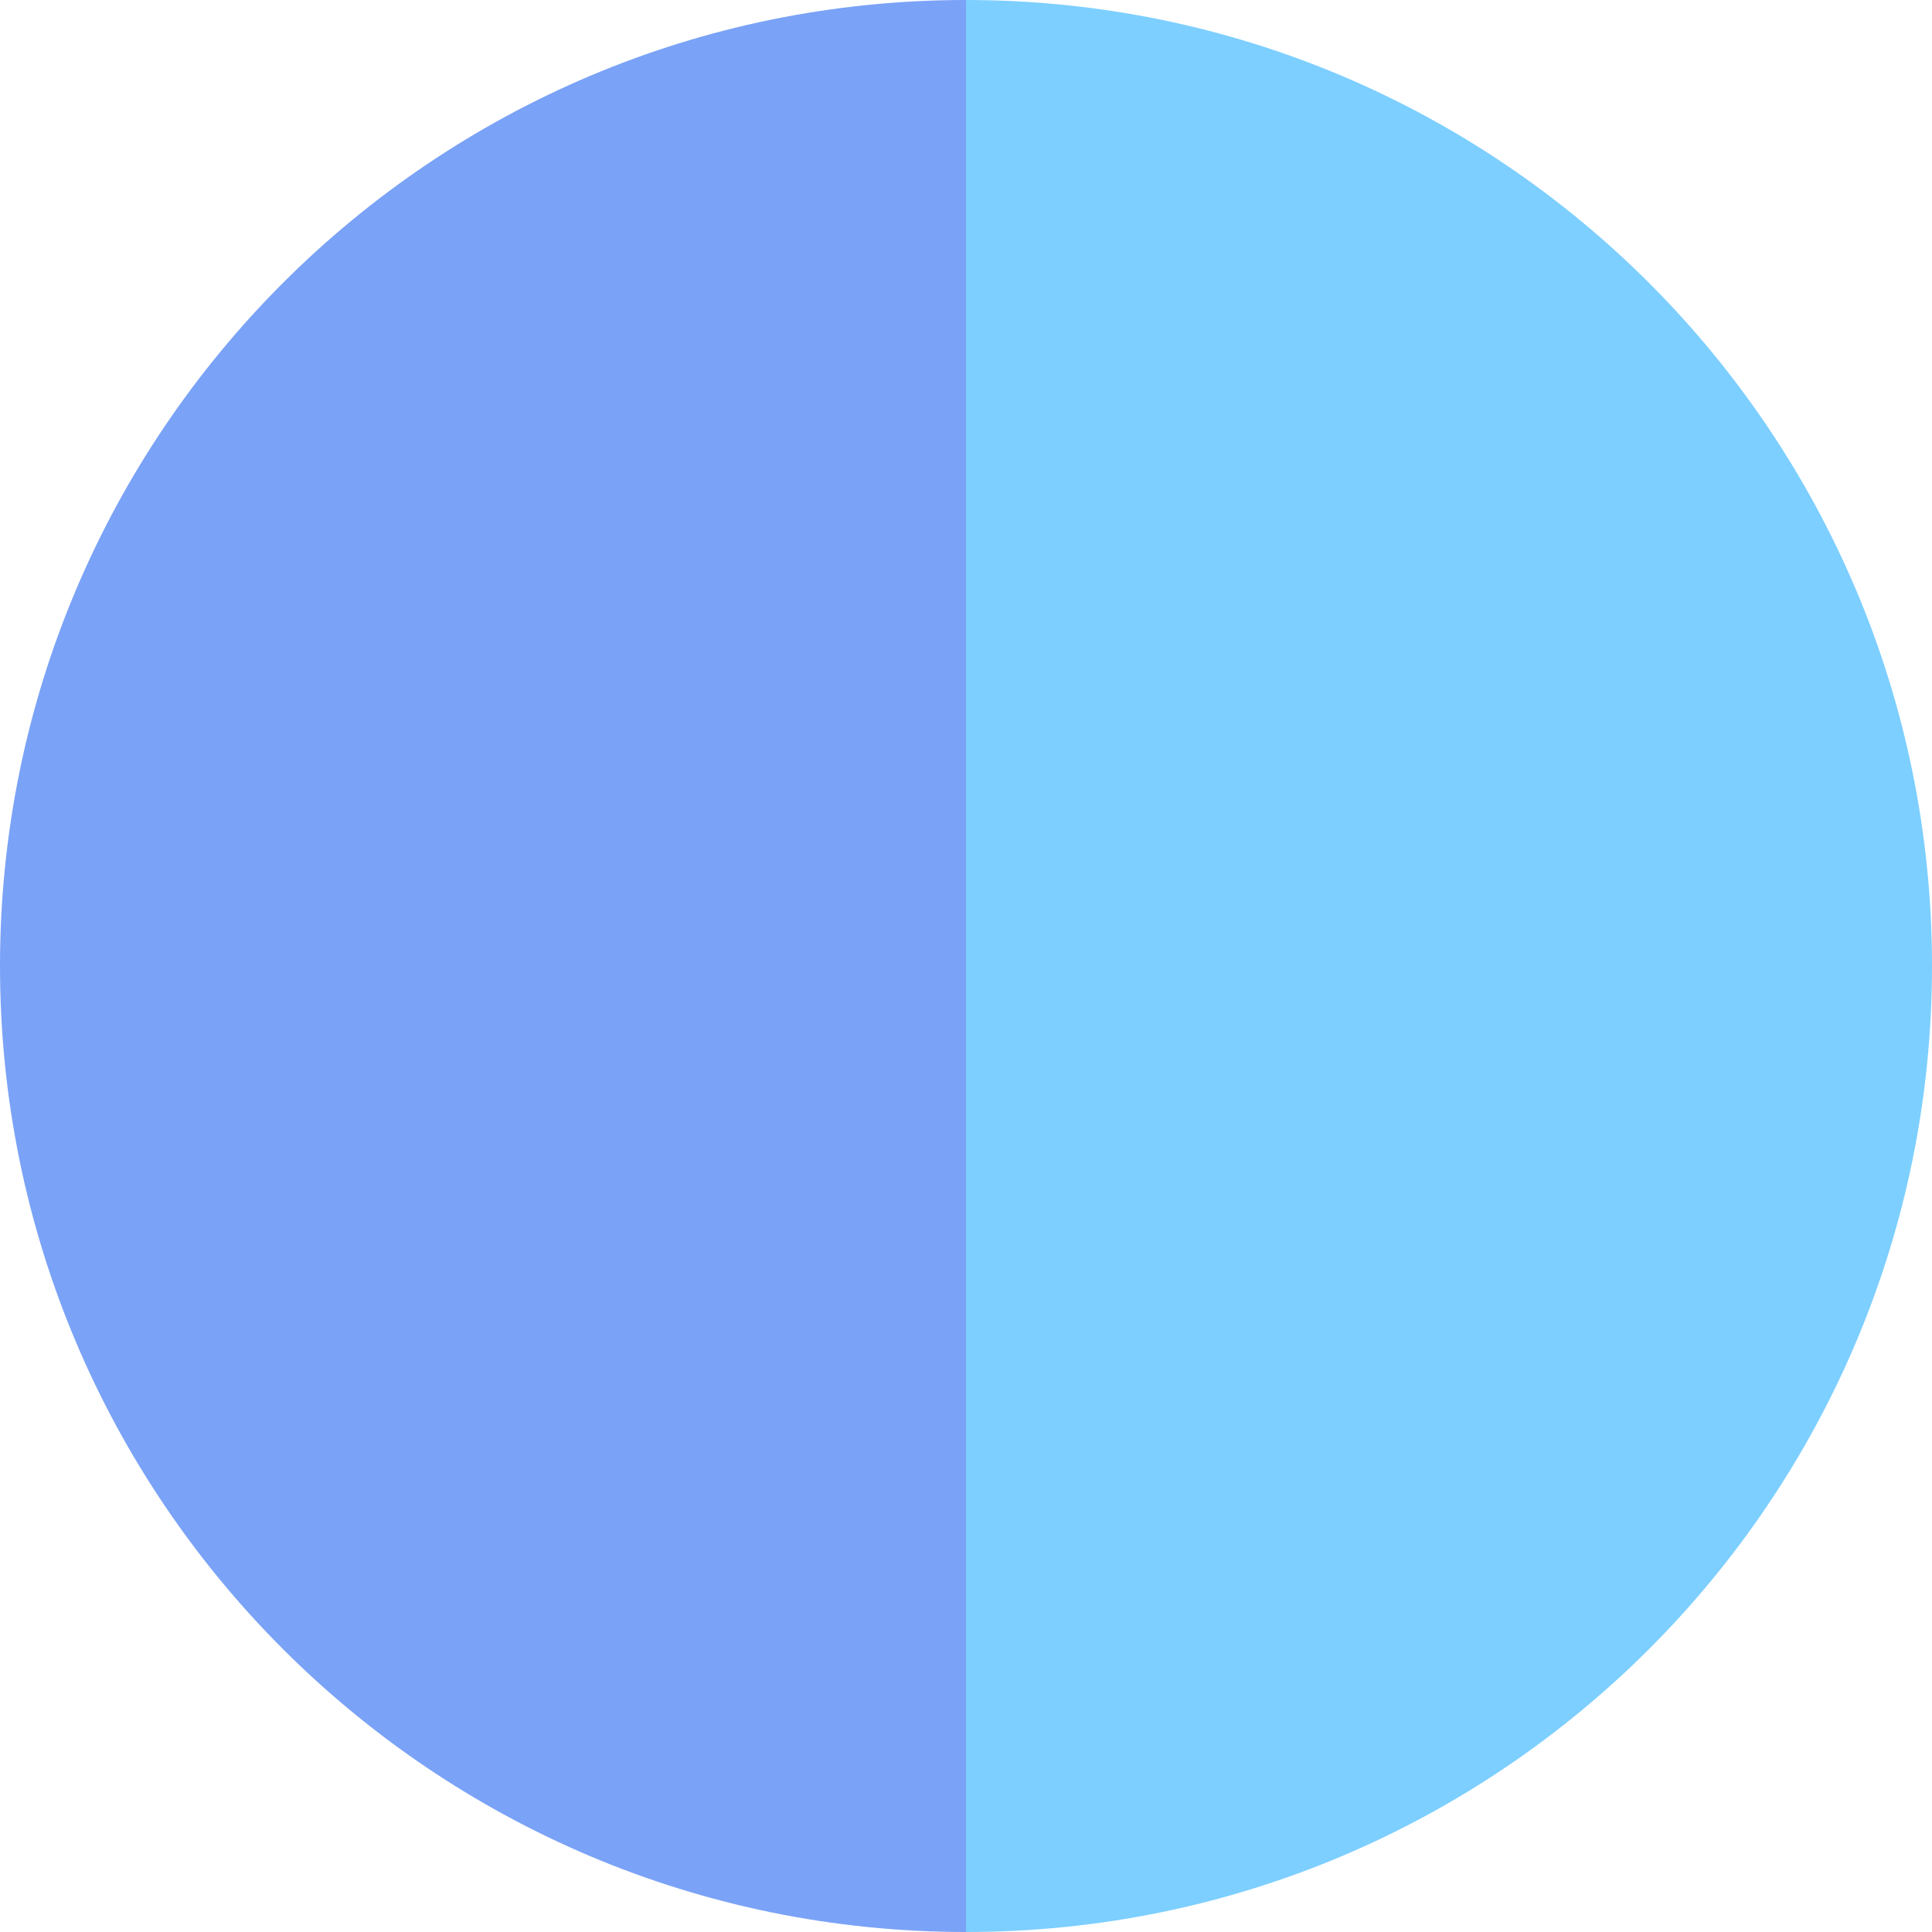
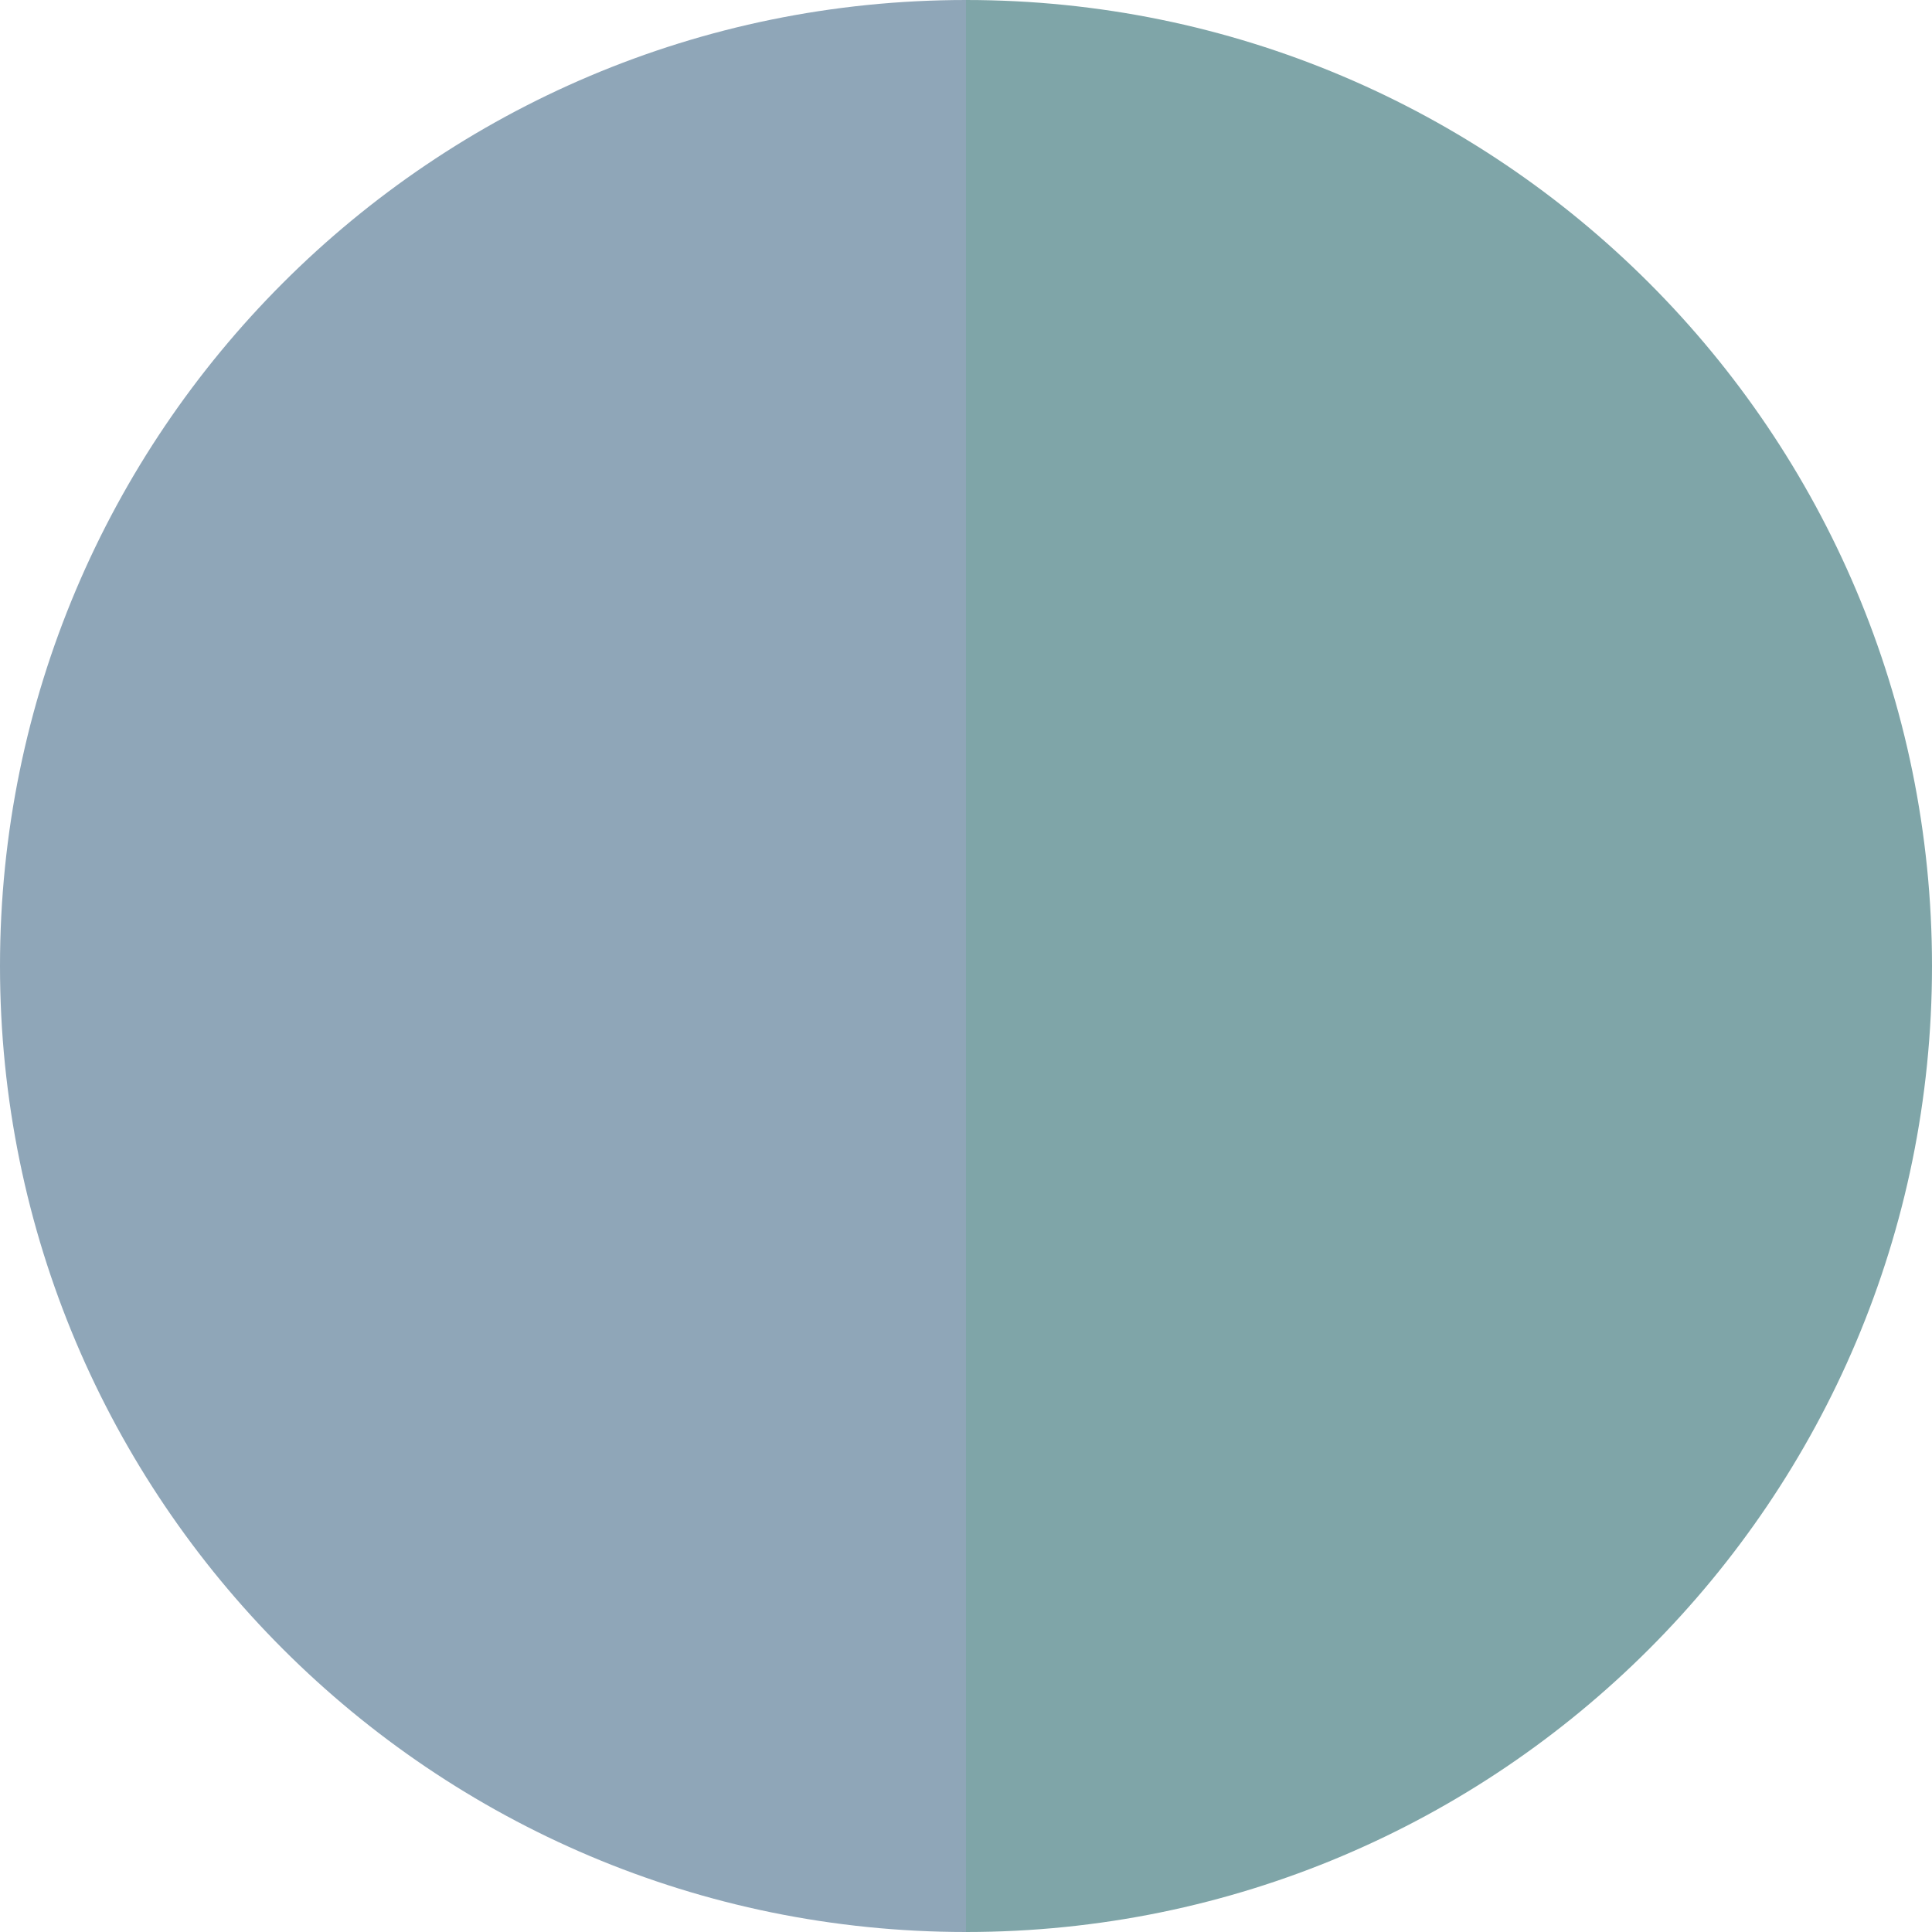
<svg xmlns="http://www.w3.org/2000/svg" width="32" height="32" viewBox="0 0 100 100">
  <defs>
    <linearGradient id="split-gradient" x1="0%" y1="0%" x2="100%" y2="0%">
-       <stop offset="50%" stop-color="#7aa2f7" />
-       <stop offset="50%" stop-color="#7dcfff" />
+       <stop offset="50%" stop-color="#8fa6b8" />
+       <stop offset="50%" stop-color="#7fa5a8" />
    </linearGradient>
  </defs>
  <circle cx="50" cy="50" r="50" fill="url(#split-gradient)" />
</svg>
